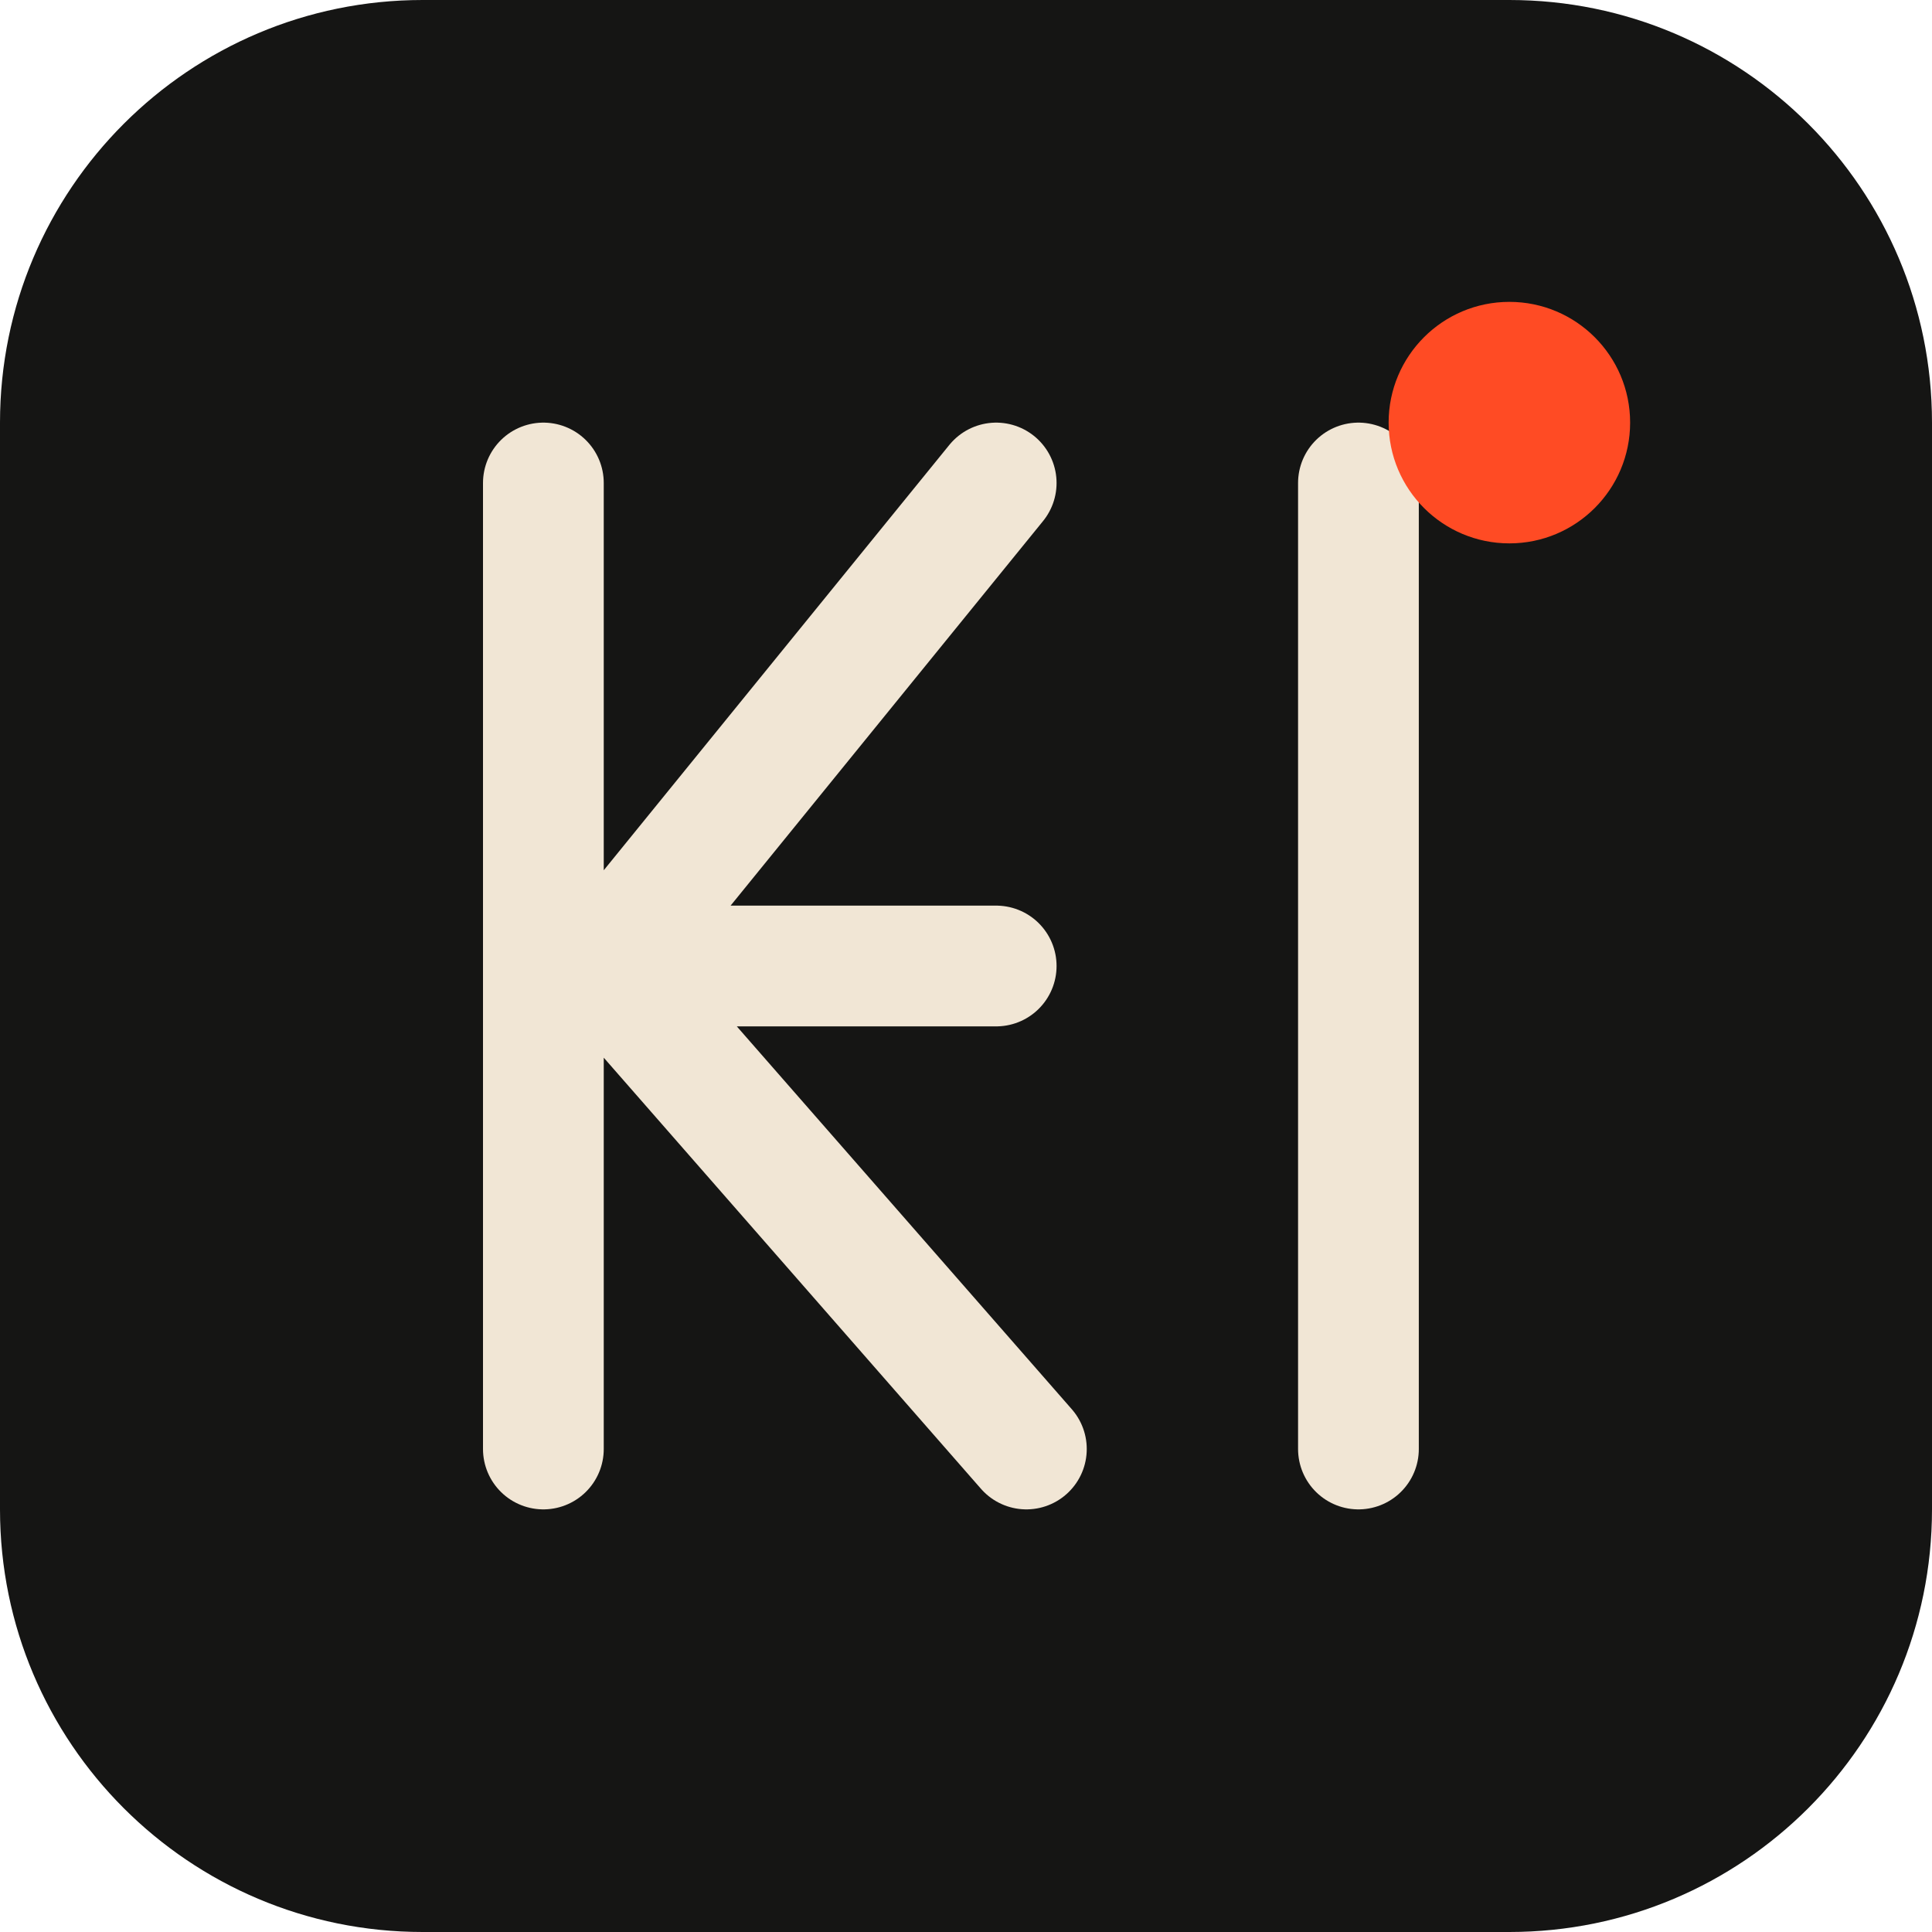
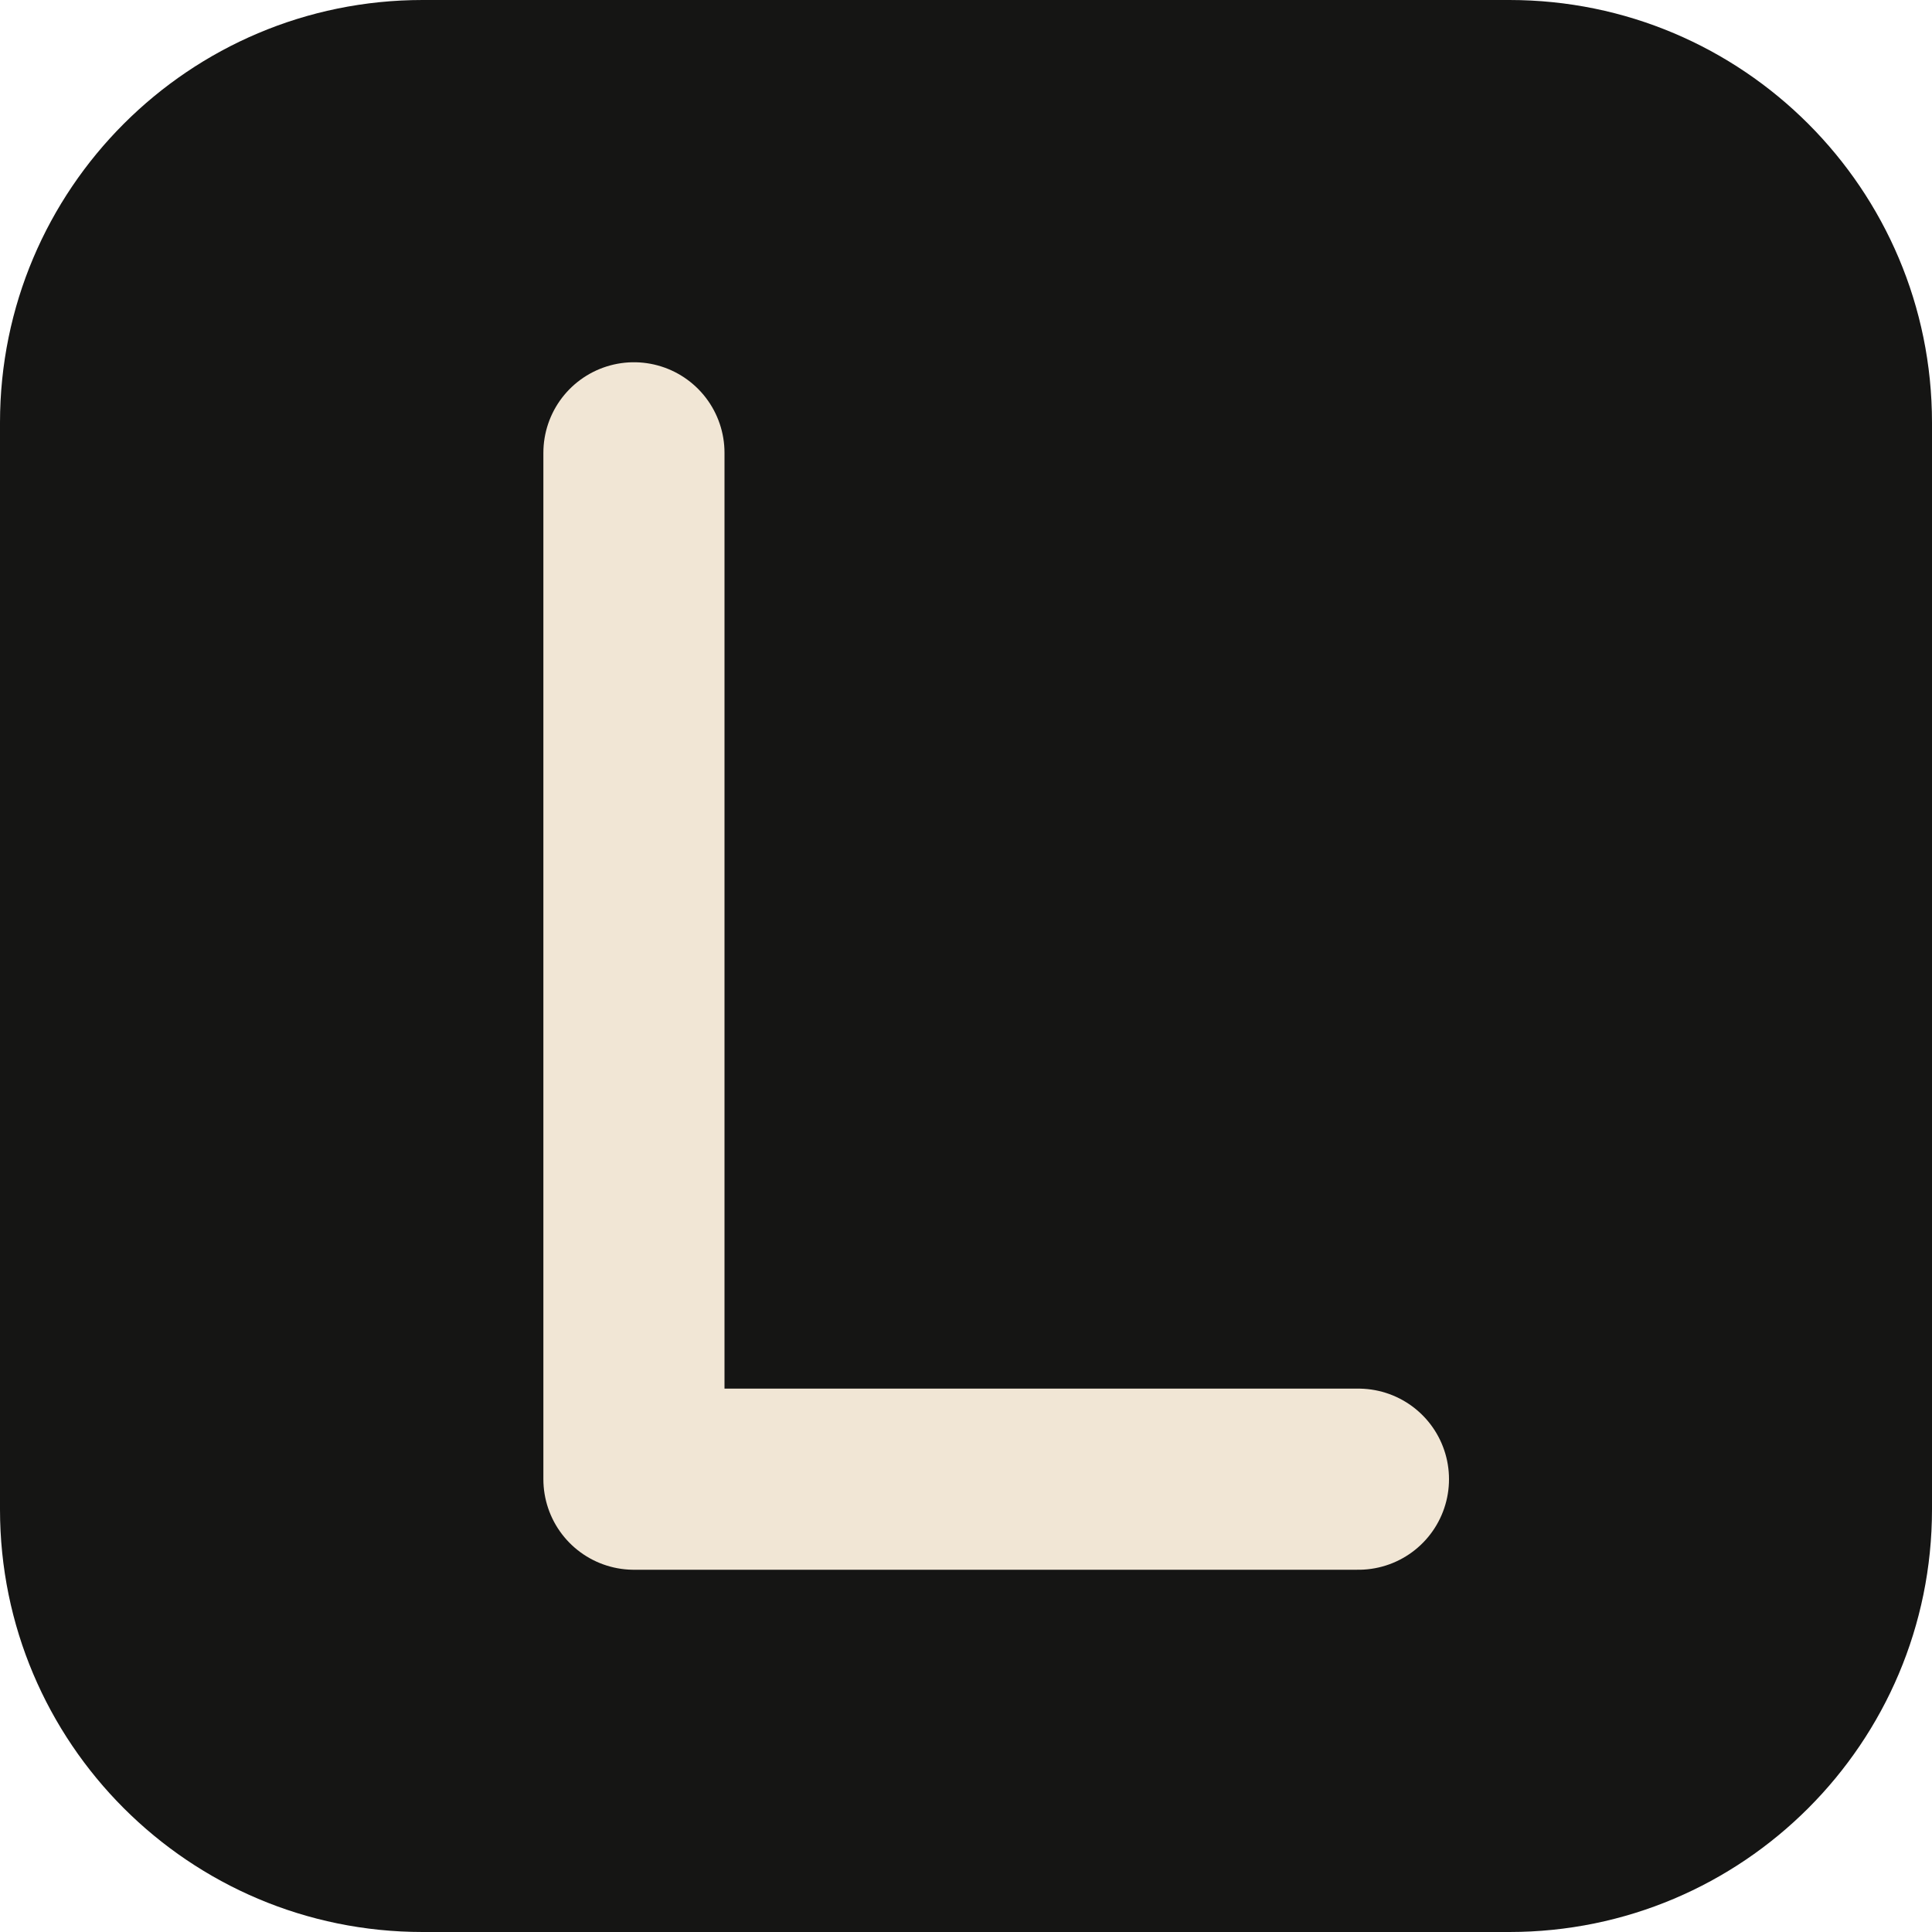
<svg xmlns="http://www.w3.org/2000/svg" viewBox="0 0 64 64">
  <rect width="64" height="64" rx="14" fill="#151514" />
-   <path d="M18 16v32M18 32h15M33 16 20 32l14 16M45 16v32" fill="none" stroke="#F1E6D5" stroke-width="4" stroke-linecap="round" stroke-linejoin="round" />
-   <circle cx="50" cy="14" r="4" fill="#FF4B24" />
+   <path d="M21 15v34h24" fill="none" stroke="#F1E6D5" stroke-width="6" stroke-linecap="round" stroke-linejoin="round" />
</svg>
